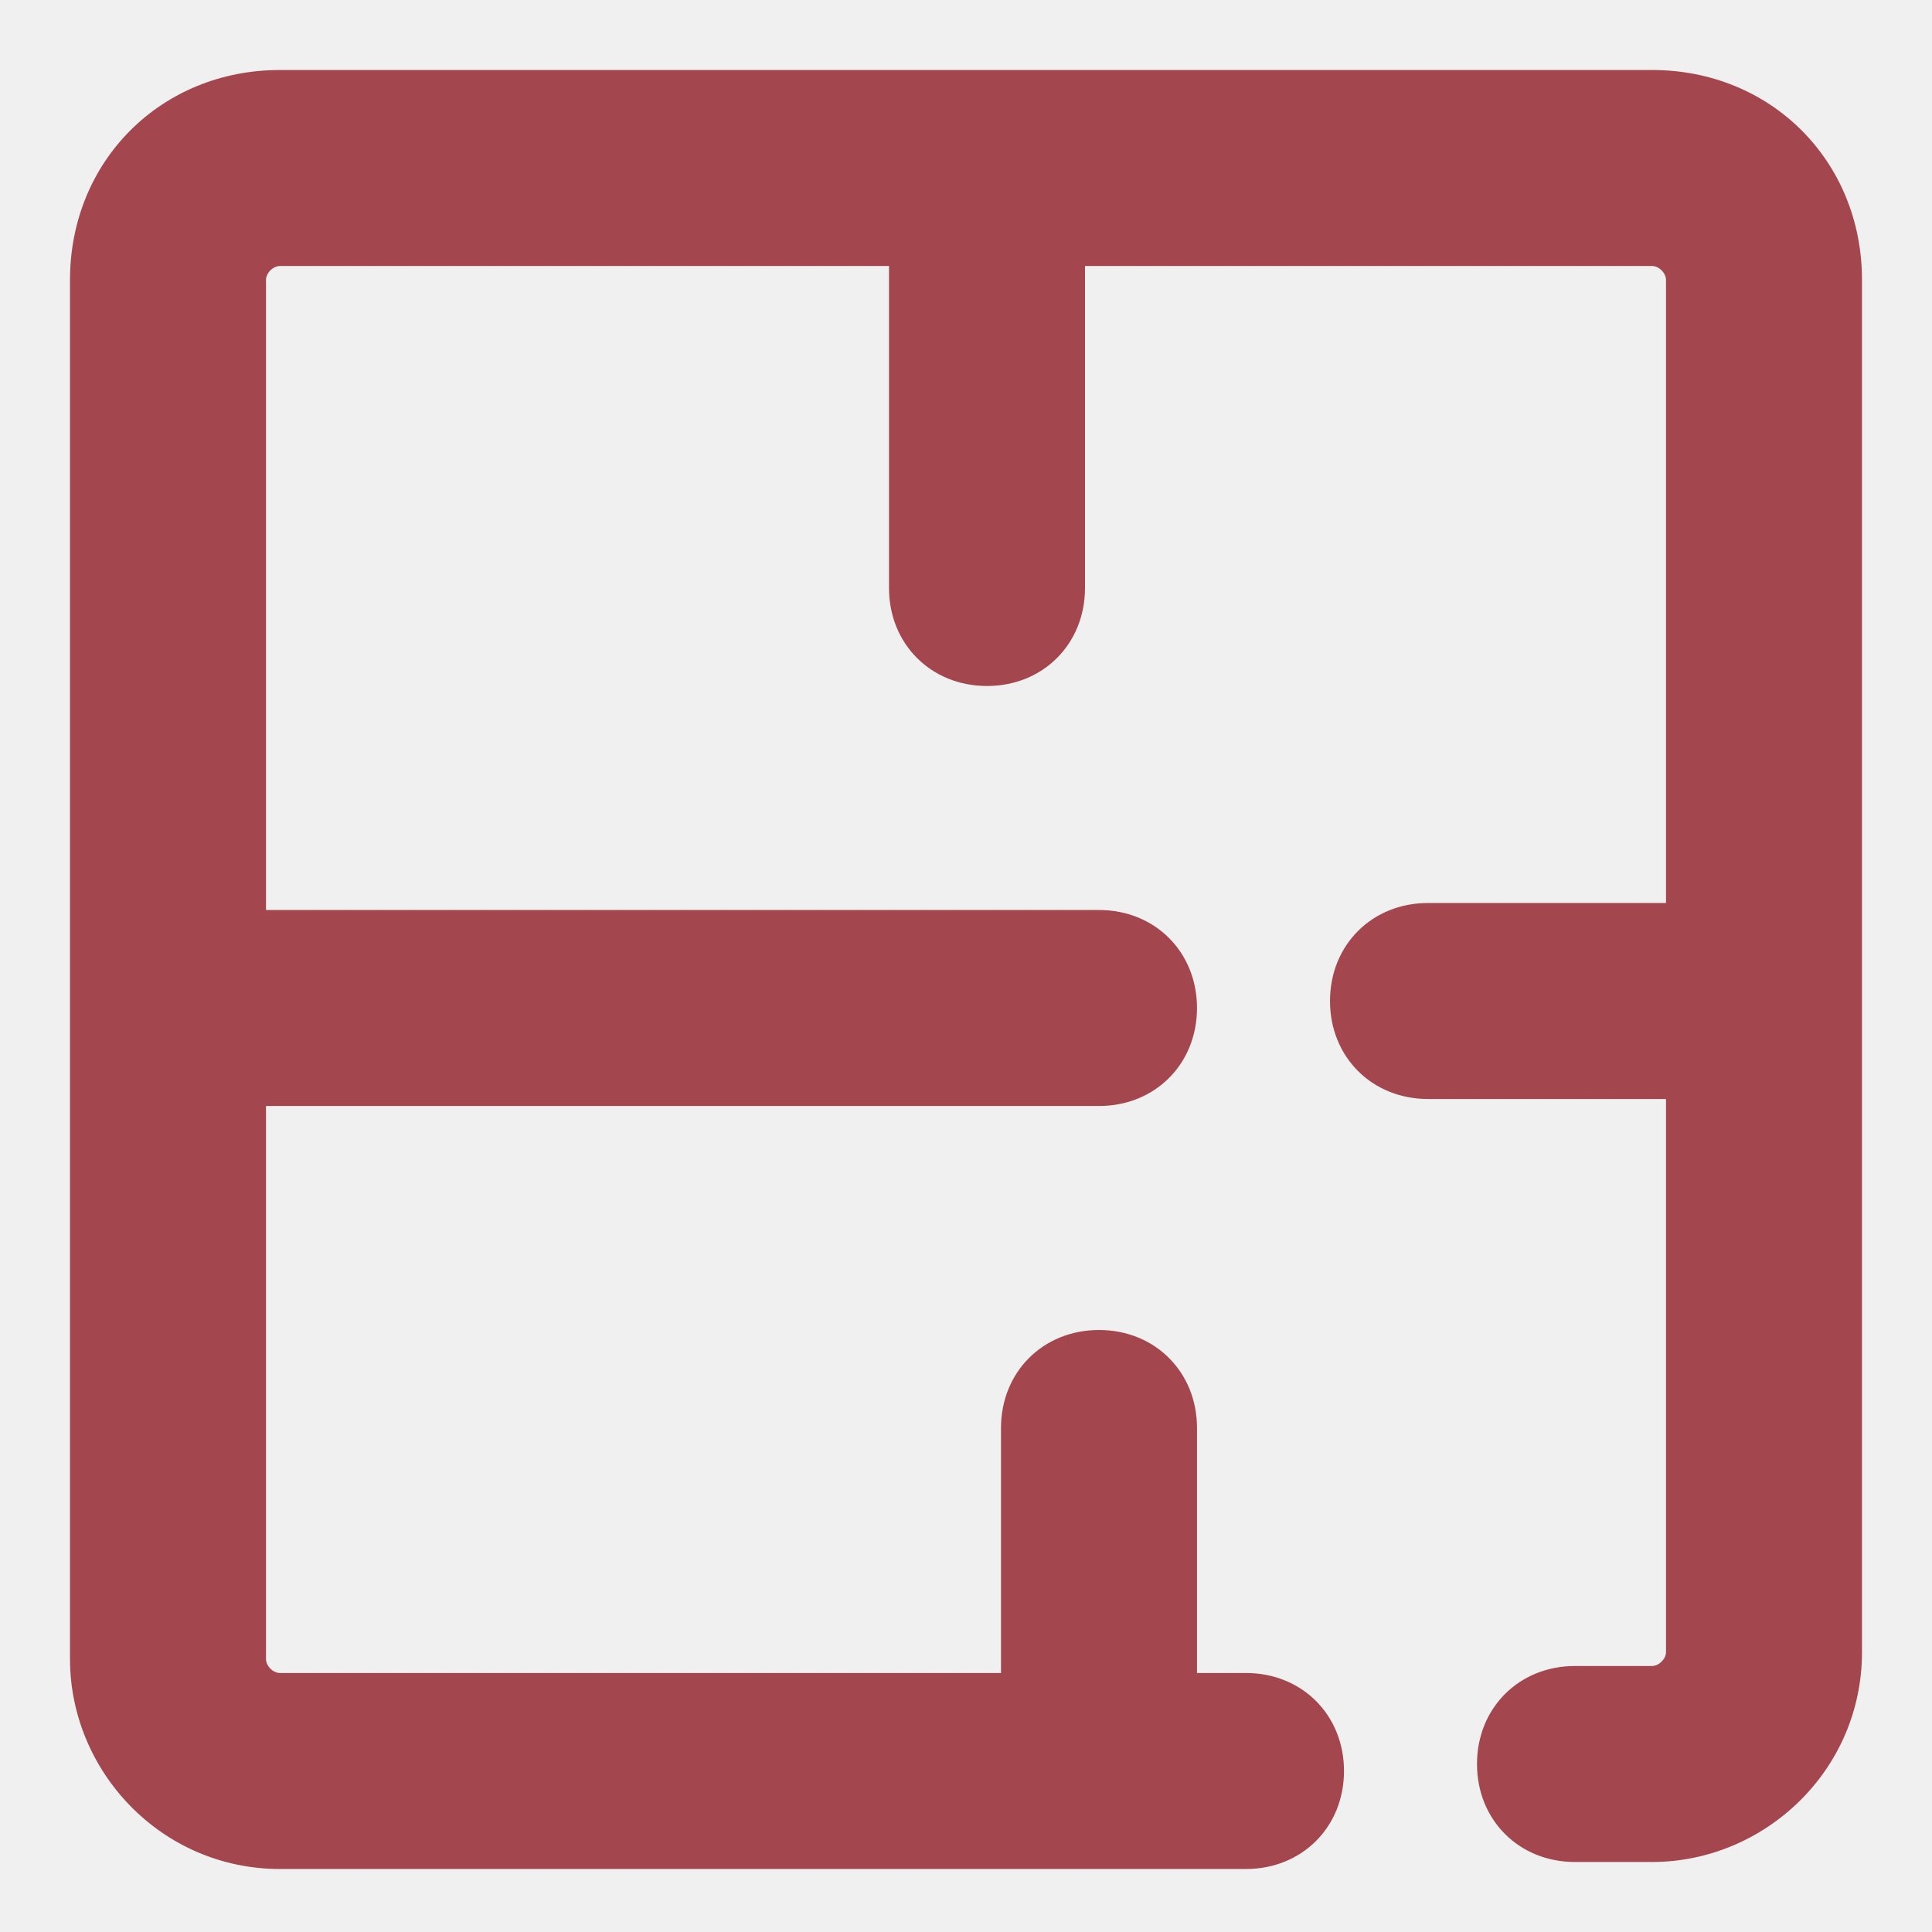
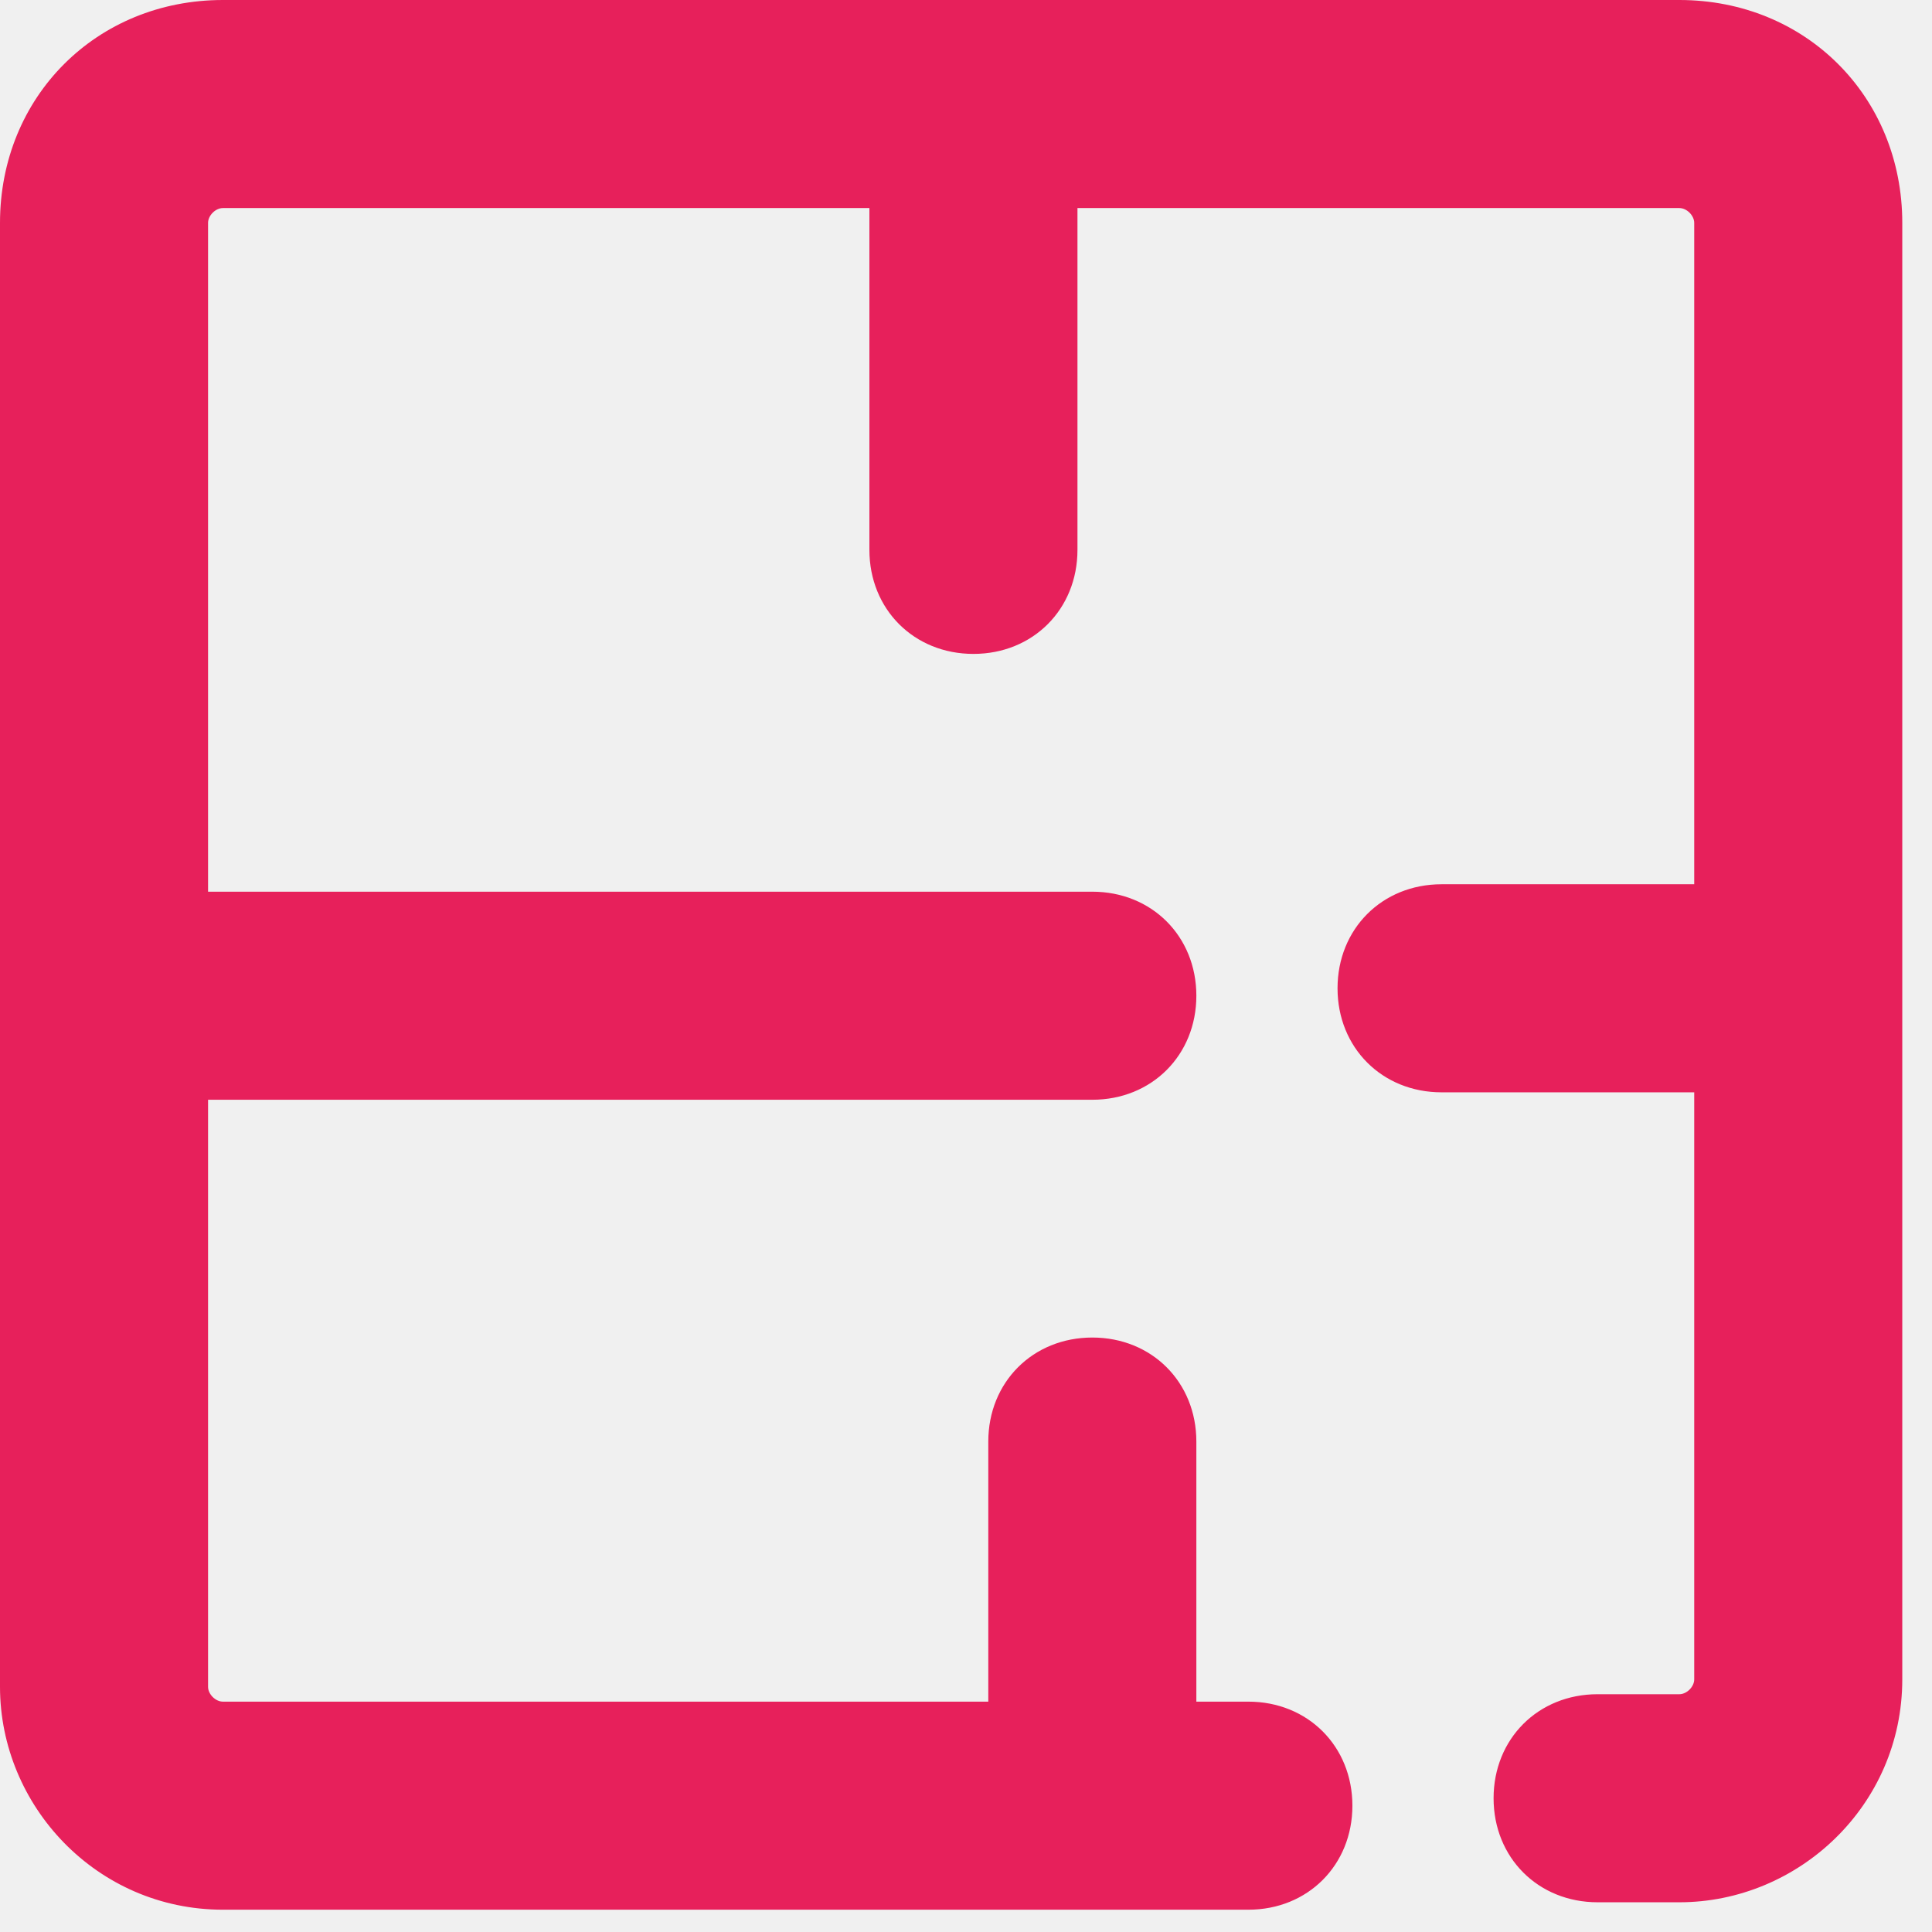
- <svg xmlns="http://www.w3.org/2000/svg" version="1.1" id="Layer_1" x="0px" y="0px" viewBox="0 0 27.6 27.6" style="enable-background:new 0 0 27.6 27.6;" xml:space="preserve">
-   <style type="text/css">
- 	.st0{clip-path:url(#SVGID_2_);}
- 	
- 		.st1{clip-path:url(#SVGID_4_);fill:none;stroke:#DBDBDB;stroke-width:0.36;stroke-linecap:round;stroke-linejoin:round;stroke-miterlimit:10;}
- 	
- 		.st2{clip-path:url(#SVGID_4_);fill:none;stroke:#D8D4D0;stroke-width:0.72;stroke-linecap:round;stroke-linejoin:round;stroke-miterlimit:10;}
- 	
- 		.st3{clip-path:url(#SVGID_4_);fill:none;stroke:#BABABA;stroke-width:0.36;stroke-linecap:round;stroke-linejoin:round;stroke-miterlimit:10;}
- 	
- 		.st4{clip-path:url(#SVGID_4_);fill:none;stroke:#989898;stroke-width:0.36;stroke-linecap:round;stroke-linejoin:round;stroke-miterlimit:10;}
- 	
- 		.st5{clip-path:url(#SVGID_4_);fill:none;stroke:#545454;stroke-width:0.36;stroke-linecap:round;stroke-linejoin:round;stroke-miterlimit:10;}
- 	
- 		.st6{clip-path:url(#SVGID_4_);fill:none;stroke:#000000;stroke-width:0.27;stroke-linecap:round;stroke-linejoin:round;stroke-miterlimit:10;}
- 	
- 		.st7{clip-path:url(#SVGID_4_);fill:none;stroke:#000000;stroke-width:3.000009e-02;stroke-linecap:round;stroke-linejoin:round;stroke-miterlimit:10;}
- 	
- 		.st8{clip-path:url(#SVGID_4_);fill:none;stroke:#000000;stroke-width:0.57;stroke-linecap:round;stroke-linejoin:round;stroke-miterlimit:10;}
- 	.st9{clip-path:url(#SVGID_4_);fill-rule:evenodd;clip-rule:evenodd;}
- 	.st10{clip-path:url(#SVGID_4_);}
- 	
- 		.st11{clip-path:url(#SVGID_4_);fill:none;stroke:#000000;stroke-width:0.15;stroke-linecap:round;stroke-linejoin:round;stroke-miterlimit:10;}
- 	.st12{fill:none;stroke:#005287;stroke-width:2;stroke-miterlimit:10;}
- 	.st13{fill:none;stroke:#BD2853;stroke-width:4;stroke-miterlimit:10;}
- 	.st14{fill:none;stroke:#AFAFAF;stroke-width:0.173;stroke-miterlimit:10;}
- 	.st15{fill:#A4464D;}
- 	.st16{fill:none;stroke:#FFFFFF;stroke-width:0.518;stroke-miterlimit:10;}
- 	.st17{fill:none;stroke:#333333;stroke-width:3.115;stroke-miterlimit:10;}
- 	.st18{fill:none;stroke:#808080;stroke-width:0.478;stroke-miterlimit:10;}
- 	.st19{fill:none;stroke:#D9AE2B;stroke-width:4;stroke-miterlimit:10;}
- 	.st20{fill:#FFFFFF;}
- 	.st21{fill:#CCAD93;}
- 	.st22{fill:#33171A;}
- 	.st23{fill:#211915;}
- 	.st24{fill:#D9AE2B;}
- 	.st25{fill:#BD2853;}
- 	.st26{fill:#6CACA0;}
- 	.st27{fill:#005287;}
- 	.st28{fill:#772138;}
- 	.st29{opacity:0.2;fill:#FFFFFF;}
- 	.st30{opacity:0.7;fill:#FFFFFF;}
- 	.st31{fill:#4D4D4D;}
- 	.st32{opacity:0.5;}
- 	.st33{fill:none;stroke:#AFAFAF;stroke-width:0.25;stroke-miterlimit:10;}
- 	.st34{fill:none;stroke:#FFFFFF;stroke-width:0.75;stroke-miterlimit:10;}
- 	.st35{clip-path:url(#SVGID_25208_);fill:none;stroke:#AFAFAF;stroke-width:0.25;stroke-miterlimit:10;}
- 	.st36{fill:none;stroke:#6CACA0;stroke-width:4;stroke-miterlimit:10;}
- 	.st37{fill:#333333;}
- 	.st38{fill:none;stroke:#AFAFAF;stroke-width:0.591;stroke-miterlimit:10;}
- 	.st39{fill:none;stroke:#FFFFFF;stroke-width:3;stroke-miterlimit:10;}
- 	.st40{fill:#808080;}
- 	.st41{clip-path:url(#SVGID_25226_);}
- 	
- 		.st42{clip-path:url(#SVGID_25228_);fill:none;stroke:#DBDBDB;stroke-width:0.36;stroke-linecap:round;stroke-linejoin:round;stroke-miterlimit:10;}
- 	
- 		.st43{clip-path:url(#SVGID_25228_);fill:none;stroke:#D8D4D0;stroke-width:0.72;stroke-linecap:round;stroke-linejoin:round;stroke-miterlimit:10;}
- 	
- 		.st44{clip-path:url(#SVGID_25228_);fill:none;stroke:#BABABA;stroke-width:0.36;stroke-linecap:round;stroke-linejoin:round;stroke-miterlimit:10;}
- 	
- 		.st45{clip-path:url(#SVGID_25228_);fill:none;stroke:#989898;stroke-width:0.36;stroke-linecap:round;stroke-linejoin:round;stroke-miterlimit:10;}
- 	
- 		.st46{clip-path:url(#SVGID_25228_);fill:none;stroke:#545454;stroke-width:0.36;stroke-linecap:round;stroke-linejoin:round;stroke-miterlimit:10;}
- 	
- 		.st47{clip-path:url(#SVGID_25228_);fill:none;stroke:#000000;stroke-width:0.27;stroke-linecap:round;stroke-linejoin:round;stroke-miterlimit:10;}
- 	
- 		.st48{clip-path:url(#SVGID_25228_);fill:none;stroke:#000000;stroke-width:3.000009e-02;stroke-linecap:round;stroke-linejoin:round;stroke-miterlimit:10;}
- 	
- 		.st49{clip-path:url(#SVGID_25228_);fill:none;stroke:#000000;stroke-width:0.57;stroke-linecap:round;stroke-linejoin:round;stroke-miterlimit:10;}
- 	.st50{clip-path:url(#SVGID_25228_);fill-rule:evenodd;clip-rule:evenodd;}
- 	.st51{clip-path:url(#SVGID_25228_);}
- 	
- 		.st52{clip-path:url(#SVGID_25228_);fill:none;stroke:#000000;stroke-width:0.15;stroke-linecap:round;stroke-linejoin:round;stroke-miterlimit:10;}
- 	.st53{clip-path:url(#SVGID_50424_);}
- 	
- 		.st54{clip-path:url(#SVGID_50426_);fill:none;stroke:#DBDBDB;stroke-width:0.36;stroke-linecap:round;stroke-linejoin:round;stroke-miterlimit:10;}
- 	
- 		.st55{clip-path:url(#SVGID_50426_);fill:none;stroke:#D8D4D0;stroke-width:0.72;stroke-linecap:round;stroke-linejoin:round;stroke-miterlimit:10;}
- 	
- 		.st56{clip-path:url(#SVGID_50426_);fill:none;stroke:#BABABA;stroke-width:0.36;stroke-linecap:round;stroke-linejoin:round;stroke-miterlimit:10;}
- 	
- 		.st57{clip-path:url(#SVGID_50426_);fill:none;stroke:#989898;stroke-width:0.36;stroke-linecap:round;stroke-linejoin:round;stroke-miterlimit:10;}
- 	
- 		.st58{clip-path:url(#SVGID_50426_);fill:none;stroke:#545454;stroke-width:0.36;stroke-linecap:round;stroke-linejoin:round;stroke-miterlimit:10;}
- 	
- 		.st59{clip-path:url(#SVGID_50426_);fill:none;stroke:#000000;stroke-width:0.27;stroke-linecap:round;stroke-linejoin:round;stroke-miterlimit:10;}
- 	
- 		.st60{clip-path:url(#SVGID_50426_);fill:none;stroke:#000000;stroke-width:3.000009e-02;stroke-linecap:round;stroke-linejoin:round;stroke-miterlimit:10;}
- 	
- 		.st61{clip-path:url(#SVGID_50426_);fill:none;stroke:#000000;stroke-width:0.57;stroke-linecap:round;stroke-linejoin:round;stroke-miterlimit:10;}
- 	.st62{clip-path:url(#SVGID_50426_);fill-rule:evenodd;clip-rule:evenodd;}
- 	.st63{clip-path:url(#SVGID_50426_);}
- 	
- 		.st64{clip-path:url(#SVGID_50426_);fill:none;stroke:#000000;stroke-width:0.15;stroke-linecap:round;stroke-linejoin:round;stroke-miterlimit:10;}
- </style>
-   <path class="st15" d="M23.6,1H4C2.3,1,1,2.3,1,4v19.7c0,1.6,1.3,3,3,3h13.8c0.8,0,1.4-0.6,1.4-1.4s-0.6-1.4-1.4-1.4h-0.7v-3.5  c0-0.8-0.6-1.4-1.4-1.4s-1.4,0.6-1.4,1.4v3.5L4,23.9c-0.1,0-0.2-0.1-0.2-0.2l0-7.9h11.9c0.8,0,1.4-0.6,1.4-1.4  c0-0.8-0.6-1.4-1.4-1.4H3.8V4c0-0.1,0.1-0.2,0.2-0.2h8.7v4.6c0,0.8,0.6,1.4,1.4,1.4c0.8,0,1.4-0.6,1.4-1.4V3.8l8.1,0  c0.1,0,0.2,0.1,0.2,0.2l0,8.9h-3.4c-0.8,0-1.4,0.6-1.4,1.4c0,0.8,0.6,1.4,1.4,1.4h3.4v7.9c0,0.1-0.1,0.2-0.2,0.2h-1.1  c-0.8,0-1.4,0.6-1.4,1.4s0.6,1.4,1.4,1.4h1.1c1.6,0,3-1.3,3-3V4C26.6,2.3,25.3,1,23.6,1z" />
+ <svg xmlns="http://www.w3.org/2000/svg" width="26" height="26" viewBox="0 0 26 26">
+   <path fill="#E7205B" fill-rule="evenodd" d="M22.6 0H3C1.3 0 0 1.3 0 3v19.7c0 1.6 1.3 3 3 3h13.8c.8 0 1.4-.6 1.4-1.4 0-.8-.6-1.4-1.4-1.4h-.7v-3.5c0-.8-.6-1.4-1.4-1.4-.8 0-1.4.6-1.4 1.4v3.5H3c-.1 0-.2-.1-.2-.2v-7.9h11.9c.8 0 1.4-.6 1.4-1.4 0-.8-.6-1.4-1.4-1.4H2.8V3c0-.1.1-.2.2-.2h8.7v4.6c0 .8.6 1.4 1.4 1.4.8 0 1.4-.6 1.4-1.4V2.8h8.1c.1 0 .2.1.2.2v8.9h-3.4c-.8 0-1.4.6-1.4 1.4 0 .8.6 1.4 1.4 1.4h3.4v7.9c0 .1-.1.2-.2.2h-1.1c-.8 0-1.4.6-1.4 1.4 0 .8.6 1.4 1.4 1.4h1.1c1.6 0 3-1.3 3-3V3c0-1.7-1.3-3-3-3z" />
</svg>
